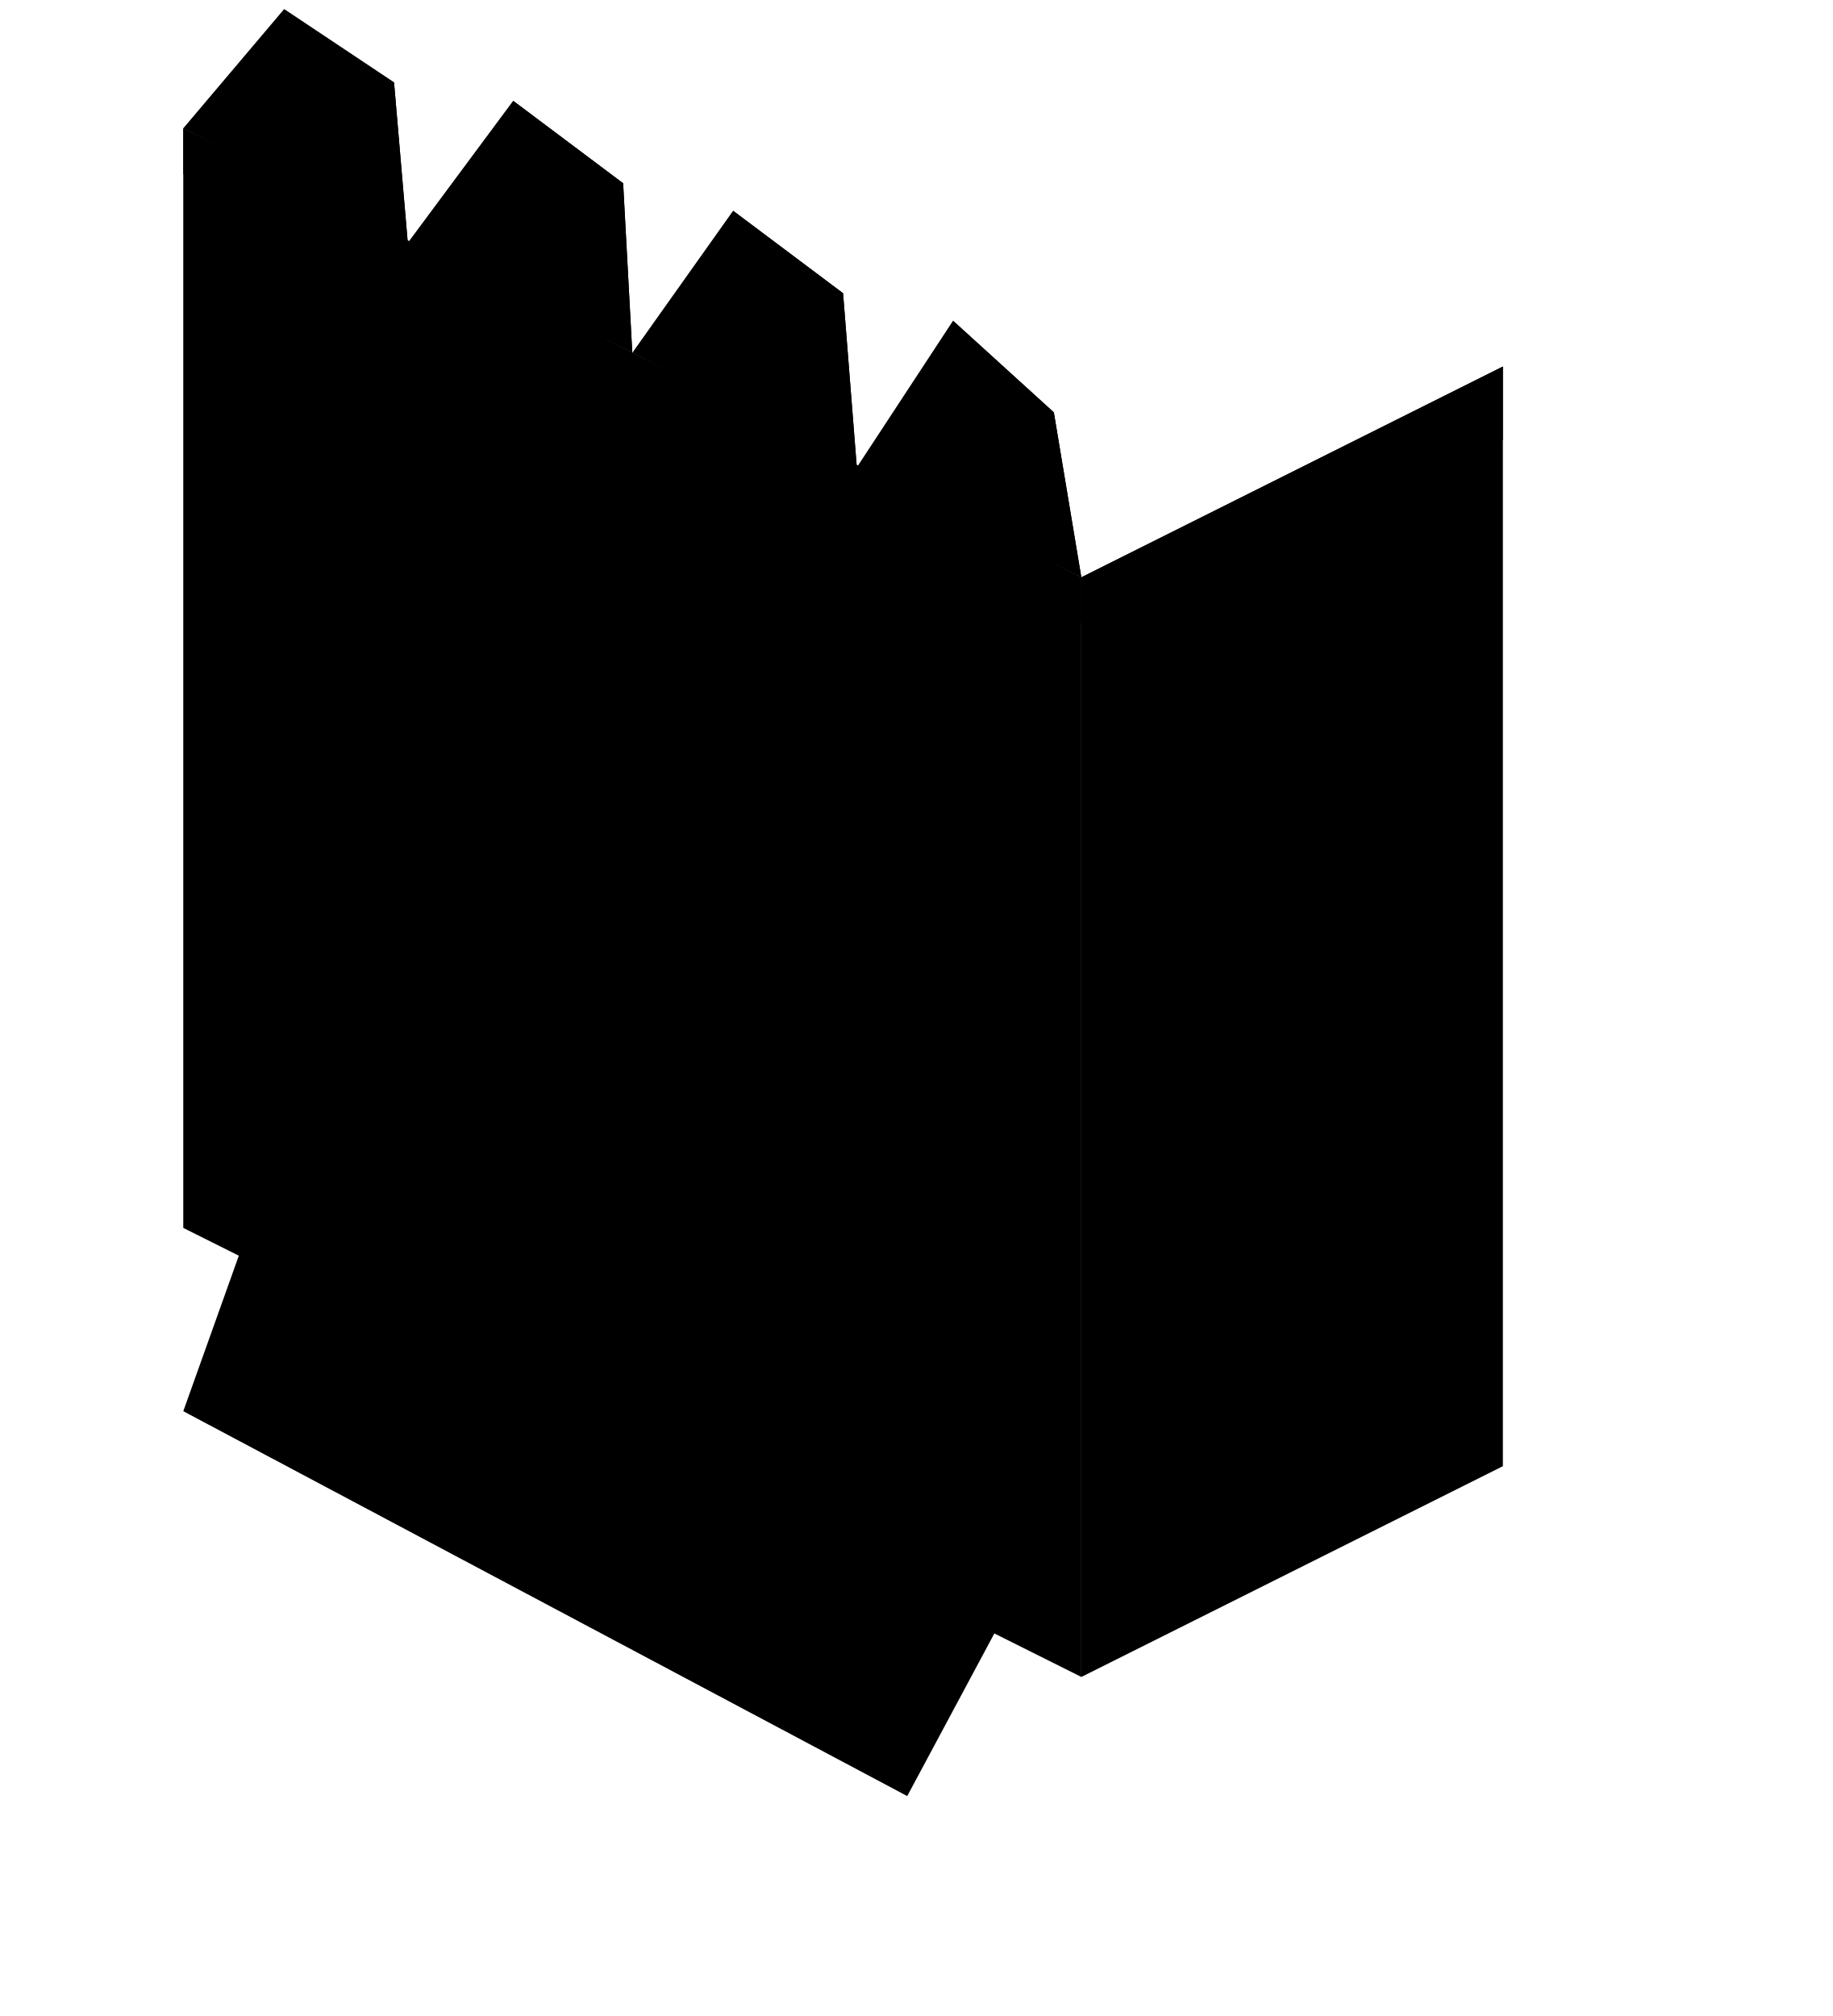
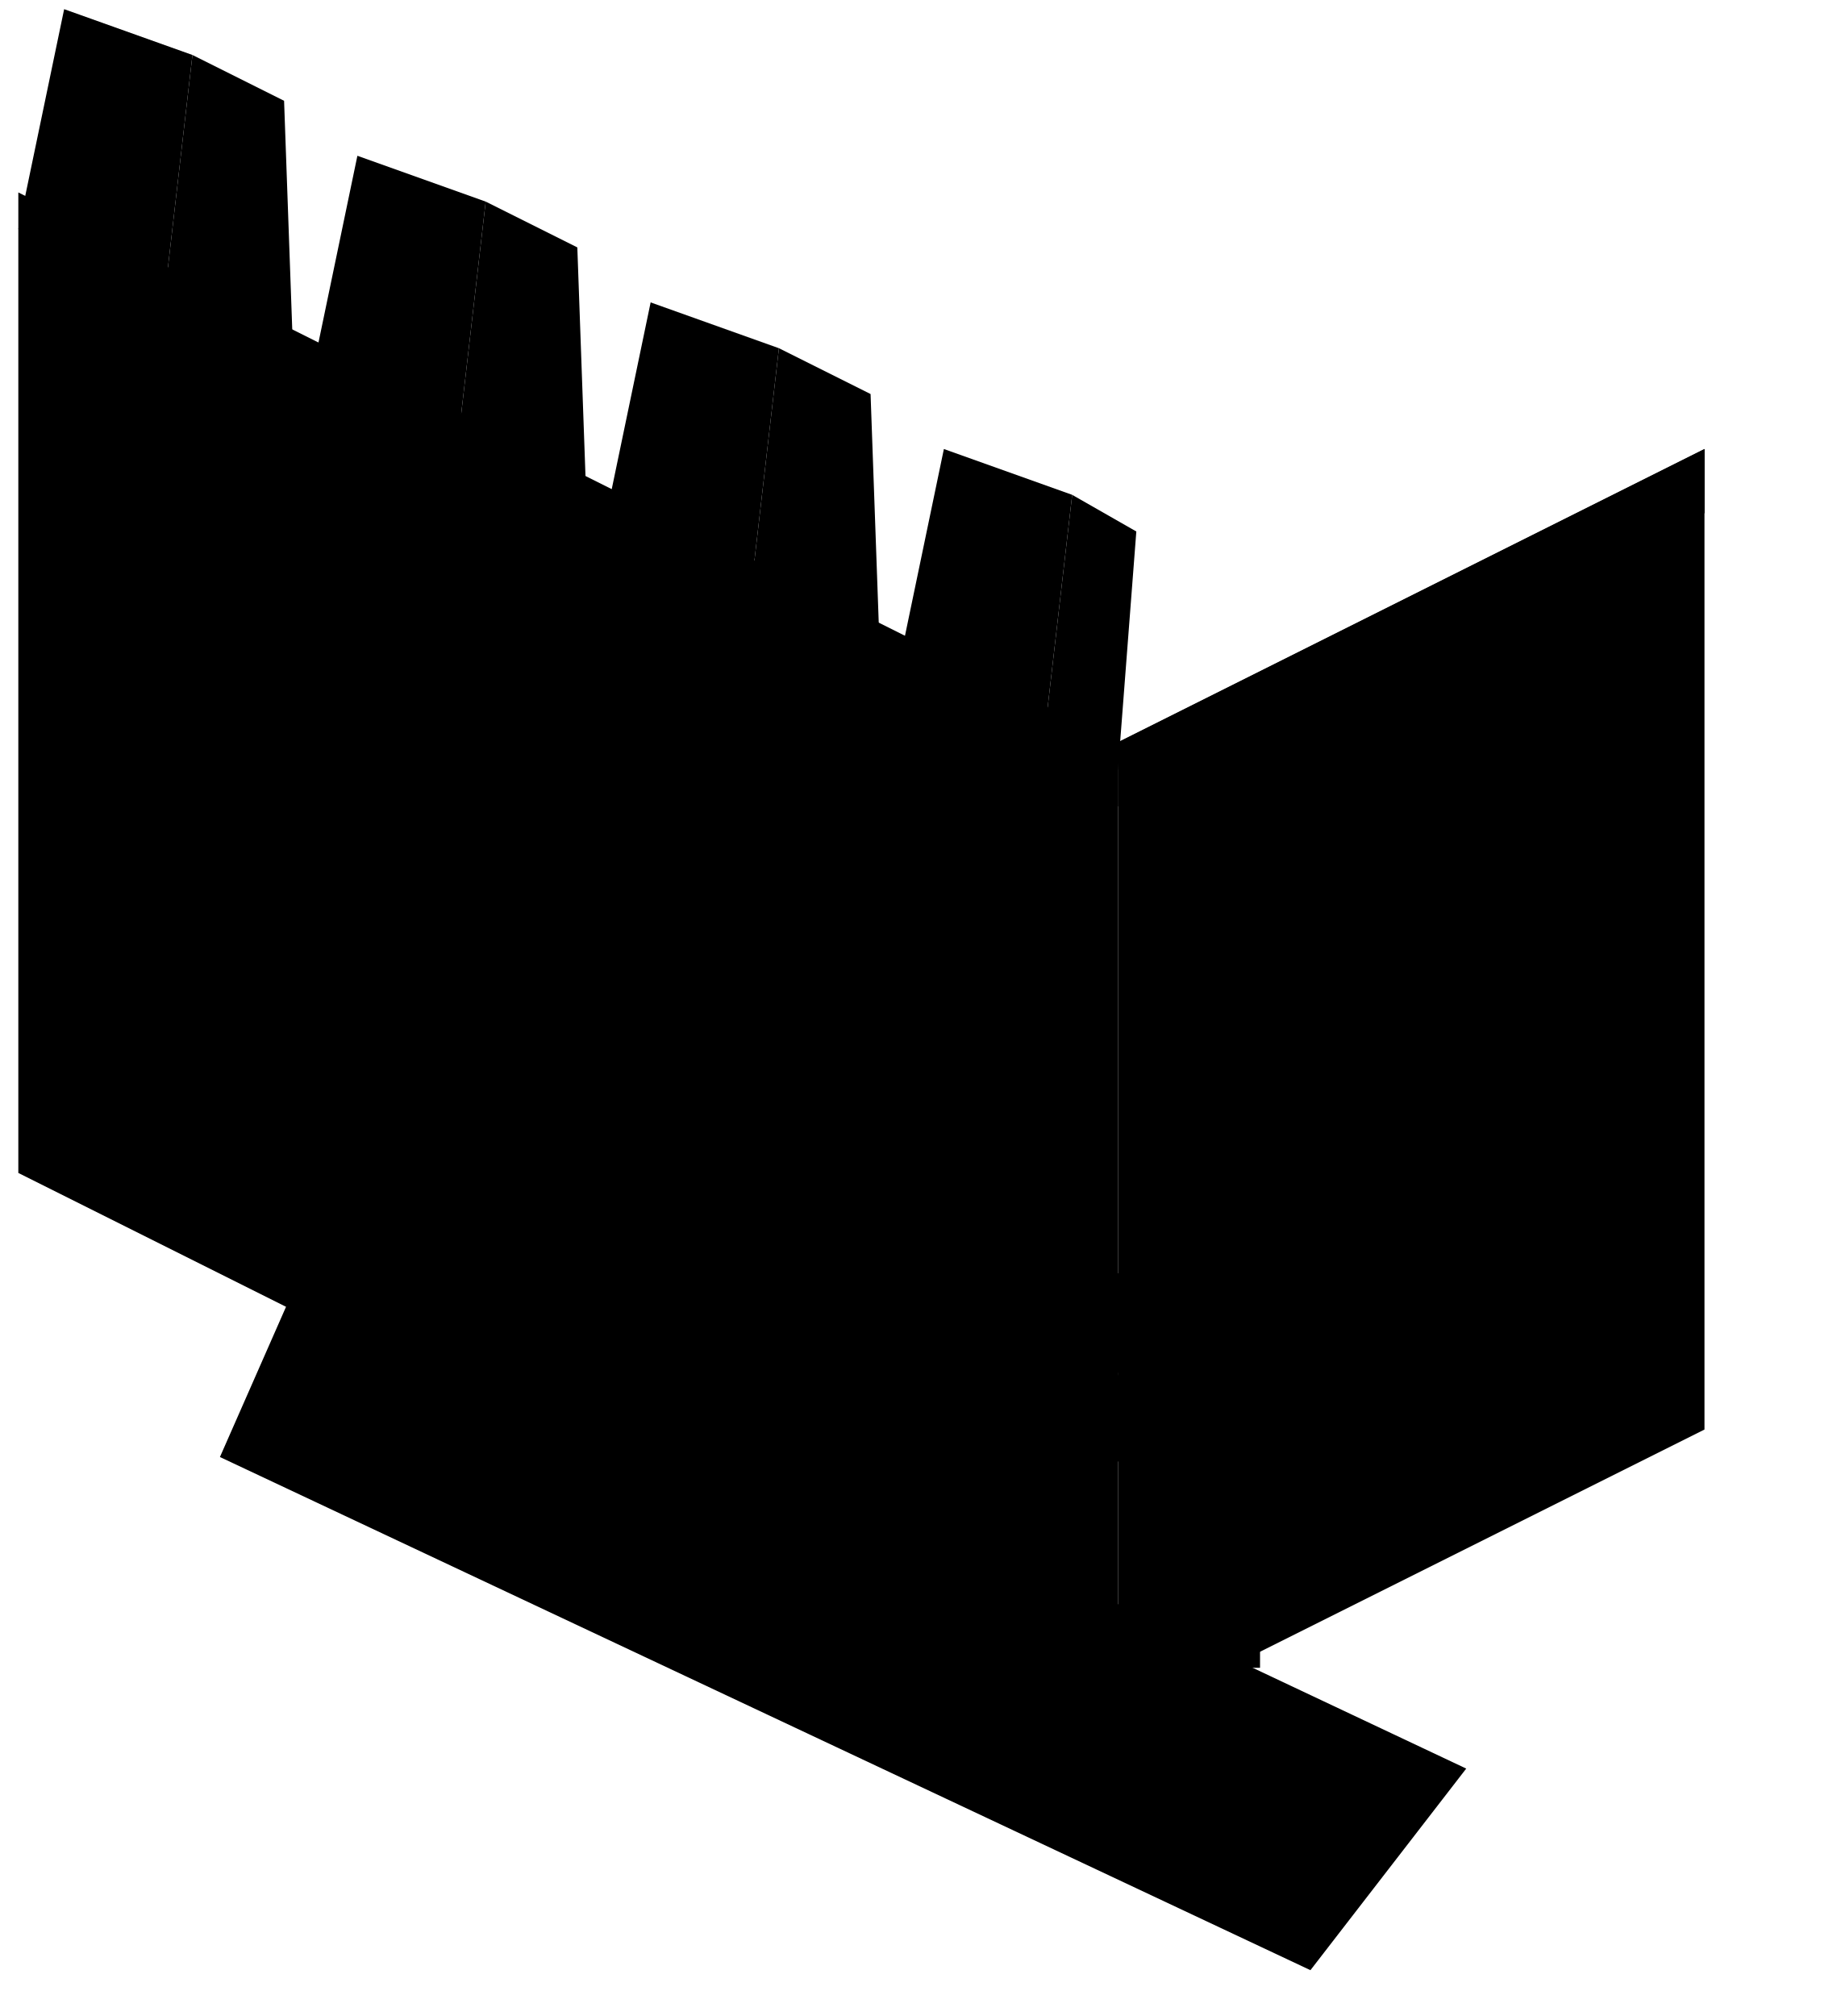
<svg xmlns="http://www.w3.org/2000/svg" width="400" height="440" viewBox="0 0 400 440">
-   <polygon points="236,126 328,80 328,320 236,366" fill="{{wallShade}}" />
-   <polygon points="40,28 40,268 236,366 236,126" fill="{{wall}}" />
-   <polygon points="40,28 62,2 86,18 89,53" fill="{{roof}}" />
-   <polygon points="89,53 112,22 136,40 138,77" fill="{{roof}}" />
-   <polygon points="138,77 160,46 184,64 187,102" fill="{{roof}}" />
-   <polygon points="187,102 208,70 230,90 236,126" fill="{{roof}}" />
-   <polygon points="62,2 89,53 86,18" fill="{{roofShade}}" />
-   <polygon points="112,22 138,77 136,40" fill="{{roofShade}}" />
-   <polygon points="160,46 187,102 184,64" fill="{{roofShade}}" />
-   <polygon points="208,70 236,126 230,90" fill="{{roofShade}}" />
-   <polygon points="40,28 236,126 236,136 40,38" fill="{{roof}}" />
-   <polygon points="236,126 328,80 328,96 236,142" fill="{{roofShade}}" />
-   <polygon points="76,112 134,132 106,152 66,130" fill="{{roof}}" />
-   <polygon points="98,118 116,72 104,132" fill="{{roof}}" />
-   <polygon points="102,136 74,168 114,146" fill="{{roof}}" />
-   <polygon points="66,130 40,116 60,138" fill="{{roof}}" />
-   <polygon points="72,138 44,156 70,148" fill="{{roof}}" />
-   <polygon points="134,126 160,118 130,142" fill="{{beak}}" />
-   <polygon points="168,128 214,151 214,176 168,153" fill="{{glass}}" />
-   <polygon points="262,176 300,157 300,252 262,271" fill="{{door}}" />
-   <polygon points="64,168 82,177 82,195 64,186" fill="{{stripe}}" />
-   <polygon points="64,186 82,195 90,241 72,232" fill="{{stripe}}" />
-   <polygon points="82,195 100,204 108,250 90,241" fill="{{awning}}" />
-   <polygon points="100,204 119,213 127,259 108,250" fill="{{stripe}}" />
-   <polygon points="119,213 137,222 145,268 127,259" fill="{{awning}}" />
-   <polygon points="137,222 155,232 163,278 145,268" fill="{{stripe}}" />
-   <polygon points="155,232 174,241 182,287 163,278" fill="{{awning}}" />
-   <polygon points="174,241 192,250 200,296 182,287" fill="{{stripe}}" />
-   <polygon points="192,250 210,259 218,305 200,296" fill="{{awning}}" />
-   <polygon points="72,232 218,305 220,317 74,244" fill="{{roofShade}}" />
-   <rect x="84" y="246" width="5" height="34" fill="{{post}}" />
-   <rect x="128" y="268" width="5" height="34" fill="{{post}}" />
-   <rect x="172" y="290" width="5" height="34" fill="{{post}}" />
-   <rect x="208" y="308" width="5" height="32" fill="{{post}}" />
-   <polygon points="60,252 228,336 198,392 40,308" fill="{{trim}}" />
+   <polygon points="244,162 372,98 372,312 244,376" fill="{{wallShade}}" />
+   <polygon points="4,42 4,256 244,376 244,162" fill="{{wall}}" />
+   <polygon points="4,50 14,2 42,12 36,64" fill="{{roof}}" />
+   <polygon points="36,64 42,12 62,22 64,78" fill="{{roofShade}}" />
+   <polygon points="68,82 78,34 106,44 100,96" fill="{{roof}}" />
+   <polygon points="100,96 106,44 126,54 128,110" fill="{{roofShade}}" />
+   <polygon points="132,114 142,66 170,76 164,128" fill="{{roof}}" />
+   <polygon points="164,128 170,76 190,86 192,142" fill="{{roofShade}}" />
+   <polygon points="196,146 206,98 234,108 228,160" fill="{{roof}}" />
+   <polygon points="228,160 234,108 248,116 244,168" fill="{{roofShade}}" />
+   <polygon points="244,162 372,98 372,112 244,176" fill="{{roofShade}}" />
+   <path d="M62 172 Q124 92 188 154 Q148 150 110 166 Q86 160 62 172 Z" fill="{{roof}}" />
+   <ellipse cx="124" cy="170" rx="36" ry="14" fill="{{roof}}" />
+   <circle cx="156" cy="162" r="11" fill="{{roof}}" />
+   <polygon points="92,168 58,152 84,178" fill="{{roof}}" />
+   <polygon points="98,176 64,192 102,184" fill="{{roof}}" />
+   <polygon points="164,158 184,164 162,170" fill="{{beak}}" />
+   <polygon points="150,188 198,212 198,236 150,212" fill="{{glass}}" />
+   <polygon points="300,196 336,178 336,262 300,280" fill="{{door}}" />
+   <polygon points="88,188 100,194 100,212 88,206" fill="{{stripe}}" />
+   <polygon points="88,200 113,212 116,248 92,236" fill="{{stripe}}" />
+   <polygon points="113,212 138,225 142,260 116,248" fill="{{awning}}" />
+   <polygon points="138,225 163,237 168,272 142,260" fill="{{stripe}}" />
+   <polygon points="163,237 188,250 194,284 168,272" fill="{{awning}}" />
+   <polygon points="188,250 213,262 220,296 194,284" fill="{{stripe}}" />
+   <polygon points="213,262 238,275 246,308 220,296" fill="{{awning}}" />
+   <polygon points="238,275 263,287 272,320 246,308" fill="{{stripe}}" />
+   <polygon points="263,287 288,300 298,332 272,320" fill="{{awning}}" />
+   <polygon points="92,236 298,332 302,346 96,250" fill="{{roofShade}}" />
+   <rect x="128" y="262" width="5" height="34" fill="{{post}}" />
+   <rect x="178" y="286" width="5" height="34" fill="{{post}}" />
+   <rect x="228" y="310" width="5" height="34" fill="{{post}}" />
+   <rect x="270" y="330" width="5" height="34" fill="{{post}}" />
+   <polygon points="70,268 320,386 286,430 48,318" fill="{{trim}}" />
</svg>
